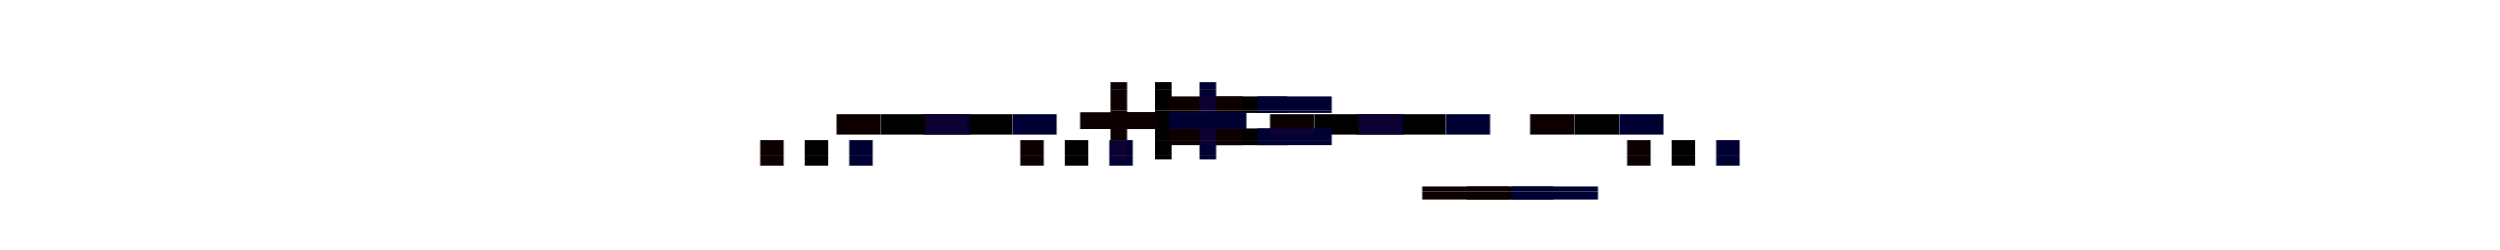
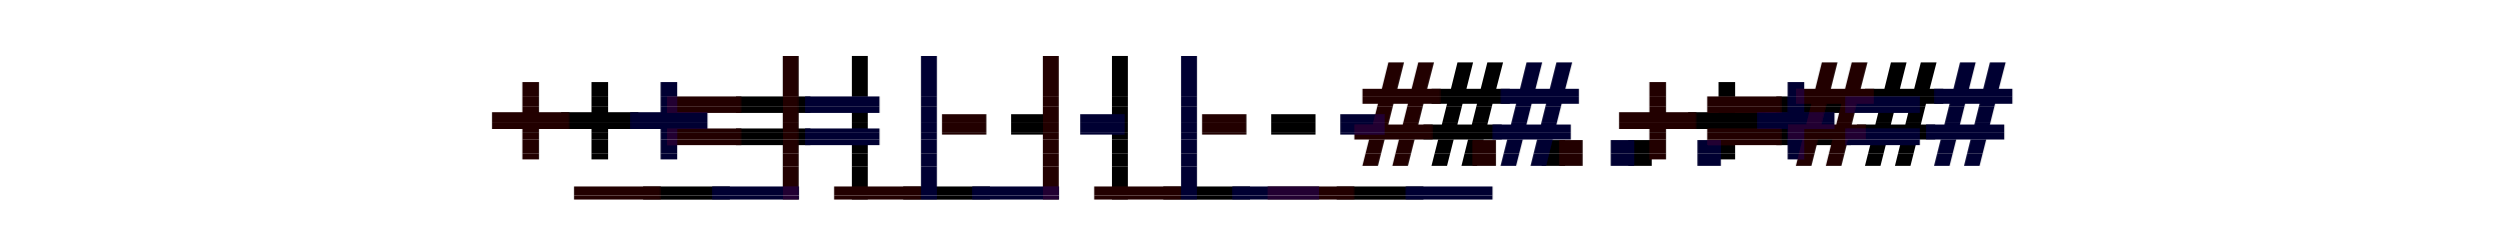
<svg xmlns="http://www.w3.org/2000/svg" viewBox="0 0 400 40" id="glitched">
  <style>
+           text {
+              fill: #220033;
+           }
          @media (prefers-color-scheme: dark) {
             text { fill: #DDCCFF; }
          }
      </style>
-   <text font-family="monospace, serif" font-weight="bolder" font-size="x-large" text-anchor="middle" fill="#110033" dominant-baseline="middle" filter="url(#glitch)" x="50%" y="50%">.--.+=--_-.</text>
+   <text font-family="monospace, serif" font-weight="bolder" font-size="x-large" text-anchor="middle" dominant-baseline="middle" filter="url(#glitch)" x="50%" y="50%">+_=|_-|_-_#..+=#</text>
  <defs>
    <filter id="glitch" primitiveUnits="objectBoundingBox" x="-10%" y="0%" width="120%" height="100%">
      <feColorMatrix in="SourceGraphic" result="red" type="matrix" values="1 0 0 0 0 0 0 0 0 0 0 0 0 0 0 0 0 0 1 0" />
      <feColorMatrix in="SourceGraphic" result="green" type="matrix" values="0 0 0 0 0 0 1 0 0 0 0 0 0 0 0 0 0 0 1 0" />
      <feColorMatrix in="SourceGraphic" result="blue" type="matrix" values="0 0 0 0 0 0 0 0 0 0 0 0 1 0 0 0 0 0 1 0" />
      <feOffset in="red" result="red-shifted" dx="-0.05" dy="0">
-         <animate attributeName="dx" keyTimes="0; 0.06; 0.12; 0.31; 0.61; 0.64; 0.73; 0.75; 0.87; 0.90; 0.92; 0.93" values="-0.02; 0.02; 0.03; -0.03; -0.03; 0.03; 0.01; 0.06; 0.07; -0.06; -0.03; -0.05" begin="0" dur="14s" calcMode="discrete" repeatCount="indefinite" fill="freeze" />
+         <animate attributeName="dx" keyTimes="0; 0.10; 0.16; 0.19; 0.23; 0.31; 0.37; 0.41; 0.53; 0.55; 0.60; 0.67; 0.98" values="-0.03; 0.02; 0.03; 0.01; -0.06; 0.01; -0.02; 0.07; -0.07; 0.05; -0.07; 0.01; 0.06" begin="0" dur="14s" calcMode="discrete" repeatCount="indefinite" fill="freeze" />
      </feOffset>
      <feOffset in="blue" result="blue-shifted" dx="0.05" dy="0">
-         <animate attributeName="dx" keyTimes="0; 0.01; 0.02; 0.03; 0.10; 0.11; 0.12; 0.14; 0.18; 0.27; 0.33; 0.41; 0.45; 0.47; 0.49; 0.62; 0.63; 0.66; 0.74; 0.89; 0.95" values="-0.03; 0.04; 0.02; 0.05; -0.05; -0.07; 0.04; -0.05; 0.06; 0.06; 0.03; -0.02; -0.07; 0.06; 0.04; -0.03; -0.01; 0.03; -0.07; -0.01; -0.01" begin="0" dur="27s" calcMode="discrete" repeatCount="indefinite" fill="freeze" />
+         <animate attributeName="dx" keyTimes="0; 0.07; 0.23; 0.44; 0.50; 0.72; 0.74; 0.75; 0.79; 0.82; 0.91; 0.96" values="-0.01; -0.07; -0.05; -0.01; 0.05; -0.02; 0.06; 0.05; -0.03; 0.03; -0.07; -0.04" begin="0" dur="22s" calcMode="discrete" repeatCount="indefinite" fill="freeze" />
      </feOffset>
      <feBlend mode="screen" in="red-shifted" in2="green" result="red-green" />
      <feBlend mode="screen" in="red-green" in2="blue-shifted" result="blended" />
-       <feOffset in="blended" dx="0" dy="0" y="0%" height="6%" result="slice_1a" />
-       <feOffset in="blended" dx="0" dy="0" y="6%" height="18%" result="slice_1b">
-         <animate attributeName="dx" keyTimes="0; 0.10; 0.11; 0.13; 0.21; 0.24; 0.25; 0.34; 0.35; 0.45; 0.48; 0.53; 0.54; 0.64; 0.66; 0.73; 0.78; 0.84; 0.85; 0.95; 0.99" values="0.02; 0.07; 0.02; 0.06; 0.02; 0.03; -0.07; 0.07; 0.06; 0.06; 0.02; 0.01; 0.03; -0.05; -0.06; 0.01; -0.02; -0.02; 0.02; 0.06; -0.06" begin="0s" dur="19s" calcMode="discrete" repeatCount="indefinite" fill="freeze" />
+       <feOffset in="blended" dx="0" dy="0" y="0%" height="28%" result="slice_1a" />
+       <feOffset in="blended" dx="0" dy="0" y="28%" height="7%" result="slice_1b">
+         <animate attributeName="dx" keyTimes="0; 0.04; 0.05; 0.11; 0.13; 0.19; 0.20; 0.22; 0.23; 0.28; 0.31; 0.32; 0.36; 0.40; 0.41; 0.54; 0.55; 0.63; 0.65; 0.69; 0.72; 0.73; 0.74; 0.79; 0.88; 0.89; 0.92; 0.96" values="0.01; -0.04; -0.04; -0.04; 0.06; 0.03; -0.06; -0.05; 0.01; -0.05; 0.04; -0.01; 0.02; -0.02; 0.06; -0.02; -0.01; -0.07; -0.01; 0.06; -0.06; -0.04; -0.04; 0.01; -0.04; -0.03; -0.04; 0.06" begin="0s" dur="28s" calcMode="discrete" repeatCount="indefinite" fill="freeze" />
      </feOffset>
-       <feOffset in="blended" dx="0" dy="0" y="24%" height="26%" result="slice_2a" />
-       <feOffset in="blended" dx="0" dy="0" y="50%" height="12%" result="slice_2b">
-         <animate attributeName="dx" keyTimes="0; 0.02; 0.07; 0.22; 0.24; 0.30; 0.31; 0.34; 0.36; 0.41; 0.49; 0.51; 0.52; 0.59; 0.64; 0.70; 0.82; 0.87; 0.93" values="-0.04; 0.02; -0.06; -0.02; 0.02; 0.03; 0.03; -0.06; -0.05; -0.05; 0.02; -0.01; 0.01; -0.02; 0.04; 0.01; 0.02; -0.03; 0.04" begin="0s" dur="28s" calcMode="discrete" repeatCount="indefinite" fill="freeze" />
+       <feOffset in="blended" dx="0" dy="0" y="35%" height="11%" result="slice_2a" />
+       <feOffset in="blended" dx="0" dy="0" y="46%" height="7%" result="slice_2b">
+         <animate attributeName="dx" keyTimes="0; 0.01; 0.04; 0.08; 0.10; 0.13; 0.16; 0.17; 0.18; 0.21; 0.30; 0.32; 0.33; 0.35; 0.44; 0.46; 0.47; 0.53; 0.54; 0.60; 0.62; 0.65; 0.68; 0.72; 0.76; 0.78; 0.79; 0.82; 0.84; 0.91" values="0.07; 0.01; 0.04; -0.03; 0.02; 0.04; -0.07; 0.05; -0.01; 0.01; 0.05; -0.05; 0.06; 0.01; 0.03; 0.05; 0.05; -0.07; 0.05; -0.05; -0.07; -0.02; -0.03; 0.04; 0.05; -0.03; 0.05; -0.07; -0.03; -0.02" begin="0s" dur="11s" calcMode="discrete" repeatCount="indefinite" fill="freeze" />
      </feOffset>
-       <feOffset in="blended" dx="0" dy="0" y="62%" height="9%" result="slice_3a" />
-       <feOffset in="blended" dx="0" dy="0" y="71%" height="11%" result="slice_3b">
-         <animate attributeName="dx" keyTimes="0; 0.02; 0.03; 0.04; 0.07; 0.08; 0.14; 0.18; 0.23; 0.24; 0.26; 0.28; 0.35; 0.39; 0.45; 0.46; 0.48; 0.55; 0.60; 0.65; 0.72; 0.76; 0.79; 0.85; 0.92; 0.95; 0.97" values="-0.04; 0.02; 0.04; 0.02; -0.06; -0.05; -0.07; 0.07; 0.05; -0.02; 0.01; 0.03; -0.01; -0.07; -0.05; 0.06; -0.07; 0.03; -0.06; 0.02; -0.07; 0.05; 0.03; -0.05; 0.07; -0.06; -0.07" begin="0s" dur="18s" calcMode="discrete" repeatCount="indefinite" fill="freeze" />
+       <feOffset in="blended" dx="0" dy="0" y="53%" height="5%" result="slice_3a" />
+       <feOffset in="blended" dx="0" dy="0" y="58%" height="10%" result="slice_3b">
+         <animate attributeName="dx" keyTimes="0; 0.14; 0.25; 0.31; 0.32; 0.40; 0.43; 0.51; 0.66; 0.70; 0.74; 0.81; 0.93; 1.00" values="0.07; 0.01; 0.07; 0.06; 0.03; 0.05; -0.03; -0.01; 0.01; -0.07; 0.07; 0.03; -0.03; -0.02" begin="0s" dur="25s" calcMode="discrete" repeatCount="indefinite" fill="freeze" />
      </feOffset>
-       <feOffset in="blended" dx="0" dy="0" y="82%" height="11%" result="slice_4a" />
-       <feOffset in="blended" dx="0" dy="0" y="93%" height="9%" result="slice_4b">
-         <animate attributeName="dx" keyTimes="0; 0.06; 0.14; 0.26; 0.37; 0.46; 0.53; 0.61; 0.65; 0.75; 0.81; 0.84; 0.89; 0.94; 0.95; 0.96; 0.99" values="-0.05; 0.05; 0.04; 0.01; 0.07; -0.02; 0.01; -0.06; -0.03; 0.06; 0.05; -0.07; -0.04; -0.02; 0.02; -0.06; -0.07" begin="0s" dur="14s" calcMode="discrete" repeatCount="indefinite" fill="freeze" />
+       <feOffset in="blended" dx="0" dy="0" y="68%" height="9%" result="slice_4a" />
+       <feOffset in="blended" dx="0" dy="0" y="77%" height="20%" result="slice_4b">
+         <animate attributeName="dx" keyTimes="0; 0.26; 0.36; 0.39; 0.51; 0.82; 0.86; 0.92" values="0.04; -0.03; -0.04; 0.01; -0.04; -0.02; 0.03; 0.05" begin="0s" dur="14s" calcMode="discrete" repeatCount="indefinite" fill="freeze" />
+       </feOffset>
+       <feOffset in="blended" dx="0" dy="0" y="97%" height="29%" result="slice_5a" />
+       <feOffset in="blended" dx="0" dy="0" y="126%" height="13%" result="slice_5b">
+         <animate attributeName="dx" keyTimes="0; 0.05; 0.11; 0.27; 0.32; 0.37; 0.56; 0.62; 0.63; 0.66; 0.70; 0.76; 0.81; 0.83; 0.94" values="0.07; 0.05; 0.07; 0.04; -0.04; 0.03; 0.05; 0.02; -0.05; 0.04; 0.05; 0.05; -0.07; -0.01; 0.05" begin="0s" dur="21s" calcMode="discrete" repeatCount="indefinite" fill="freeze" />
      </feOffset>
      <feMerge>
        <feMergeNode in="slice_1a" />
        <feMergeNode in="slice_1b" />
        <feMergeNode in="slice_2a" />
        <feMergeNode in="slice_2b" />
        <feMergeNode in="slice_3a" />
        <feMergeNode in="slice_3b" />
        <feMergeNode in="slice_4a" />
        <feMergeNode in="slice_4b" />
+         <feMergeNode in="slice_5a" />
+         <feMergeNode in="slice_5b" />
      </feMerge>
    </filter>
  </defs>
</svg>
